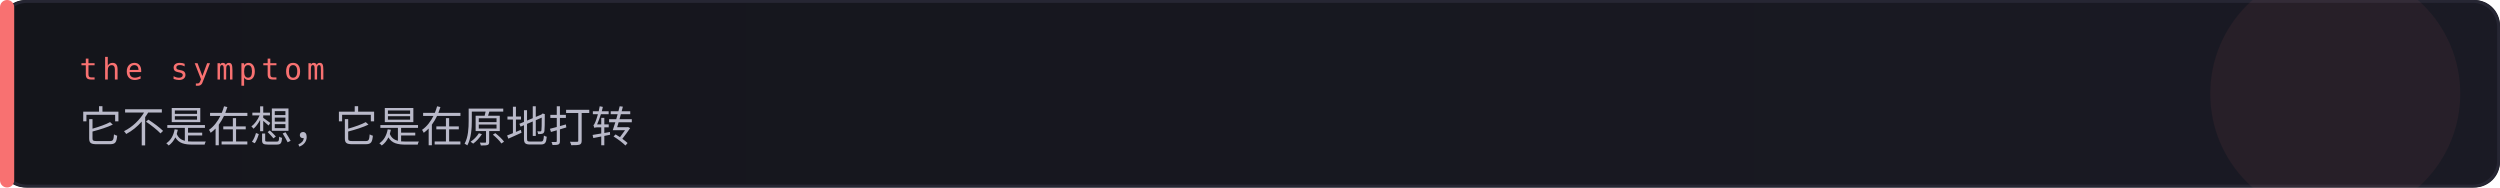
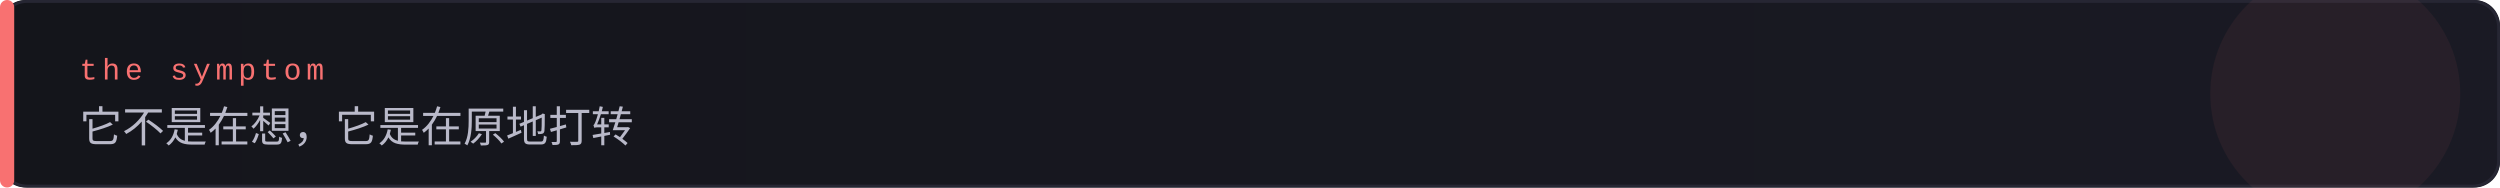
<svg xmlns="http://www.w3.org/2000/svg" width="880" height="66" viewBox="0 0 880 66" role="img" aria-label="它不是在想，它是在原地打转">
  <defs>
    <linearGradient id="gsym" x1="0" y1="0" x2="1" y2="0">
      <stop offset="0%" stop-color="#14151b" />
      <stop offset="100%" stop-color="#1a1a24" />
    </linearGradient>
  </defs>
  <rect width="880" height="66" rx="9" fill="url(#gsym)" />
  <rect x="0.5" y="0.5" width="879" height="65" rx="9" fill="none" stroke="#262633" />
  <rect x="0" y="0" width="5" height="66" rx="2.5" fill="#f87171" />
  <circle cx="822" cy="33" r="44" fill="#f87171" opacity="0.06" />
-   <text x="28" y="28" font-family="ui-monospace,SFMono-Regular,Menlo,monospace" font-size="10.5" fill="#f87171" letter-spacing="0.16em">the symptom</text>
-   <text x="28" y="50" font-family="system-ui,-apple-system,'Segoe UI',sans-serif" font-size="15" fill="#b9b9c9">它不是在想，它是在原地打转</text>
+   <text x="28" y="28" font-family="ui-monospace,SFMono-Regular,'SF Mono',Consolas,'Liberation Mono',Menlo,'Microsoft YaHei',monospace" font-size="10.5" fill="#f87171" letter-spacing="0.16em">the symptom</text>
+   <text x="28" y="50" font-family="-apple-system,BlinkMacSystemFont,'Segoe UI','PingFang SC','Hiragino Sans GB','Microsoft YaHei','Noto Sans SC',Helvetica,Arial,sans-serif" font-size="15" fill="#b9b9c9">它不是在想，它是在原地打转</text>
</svg>
